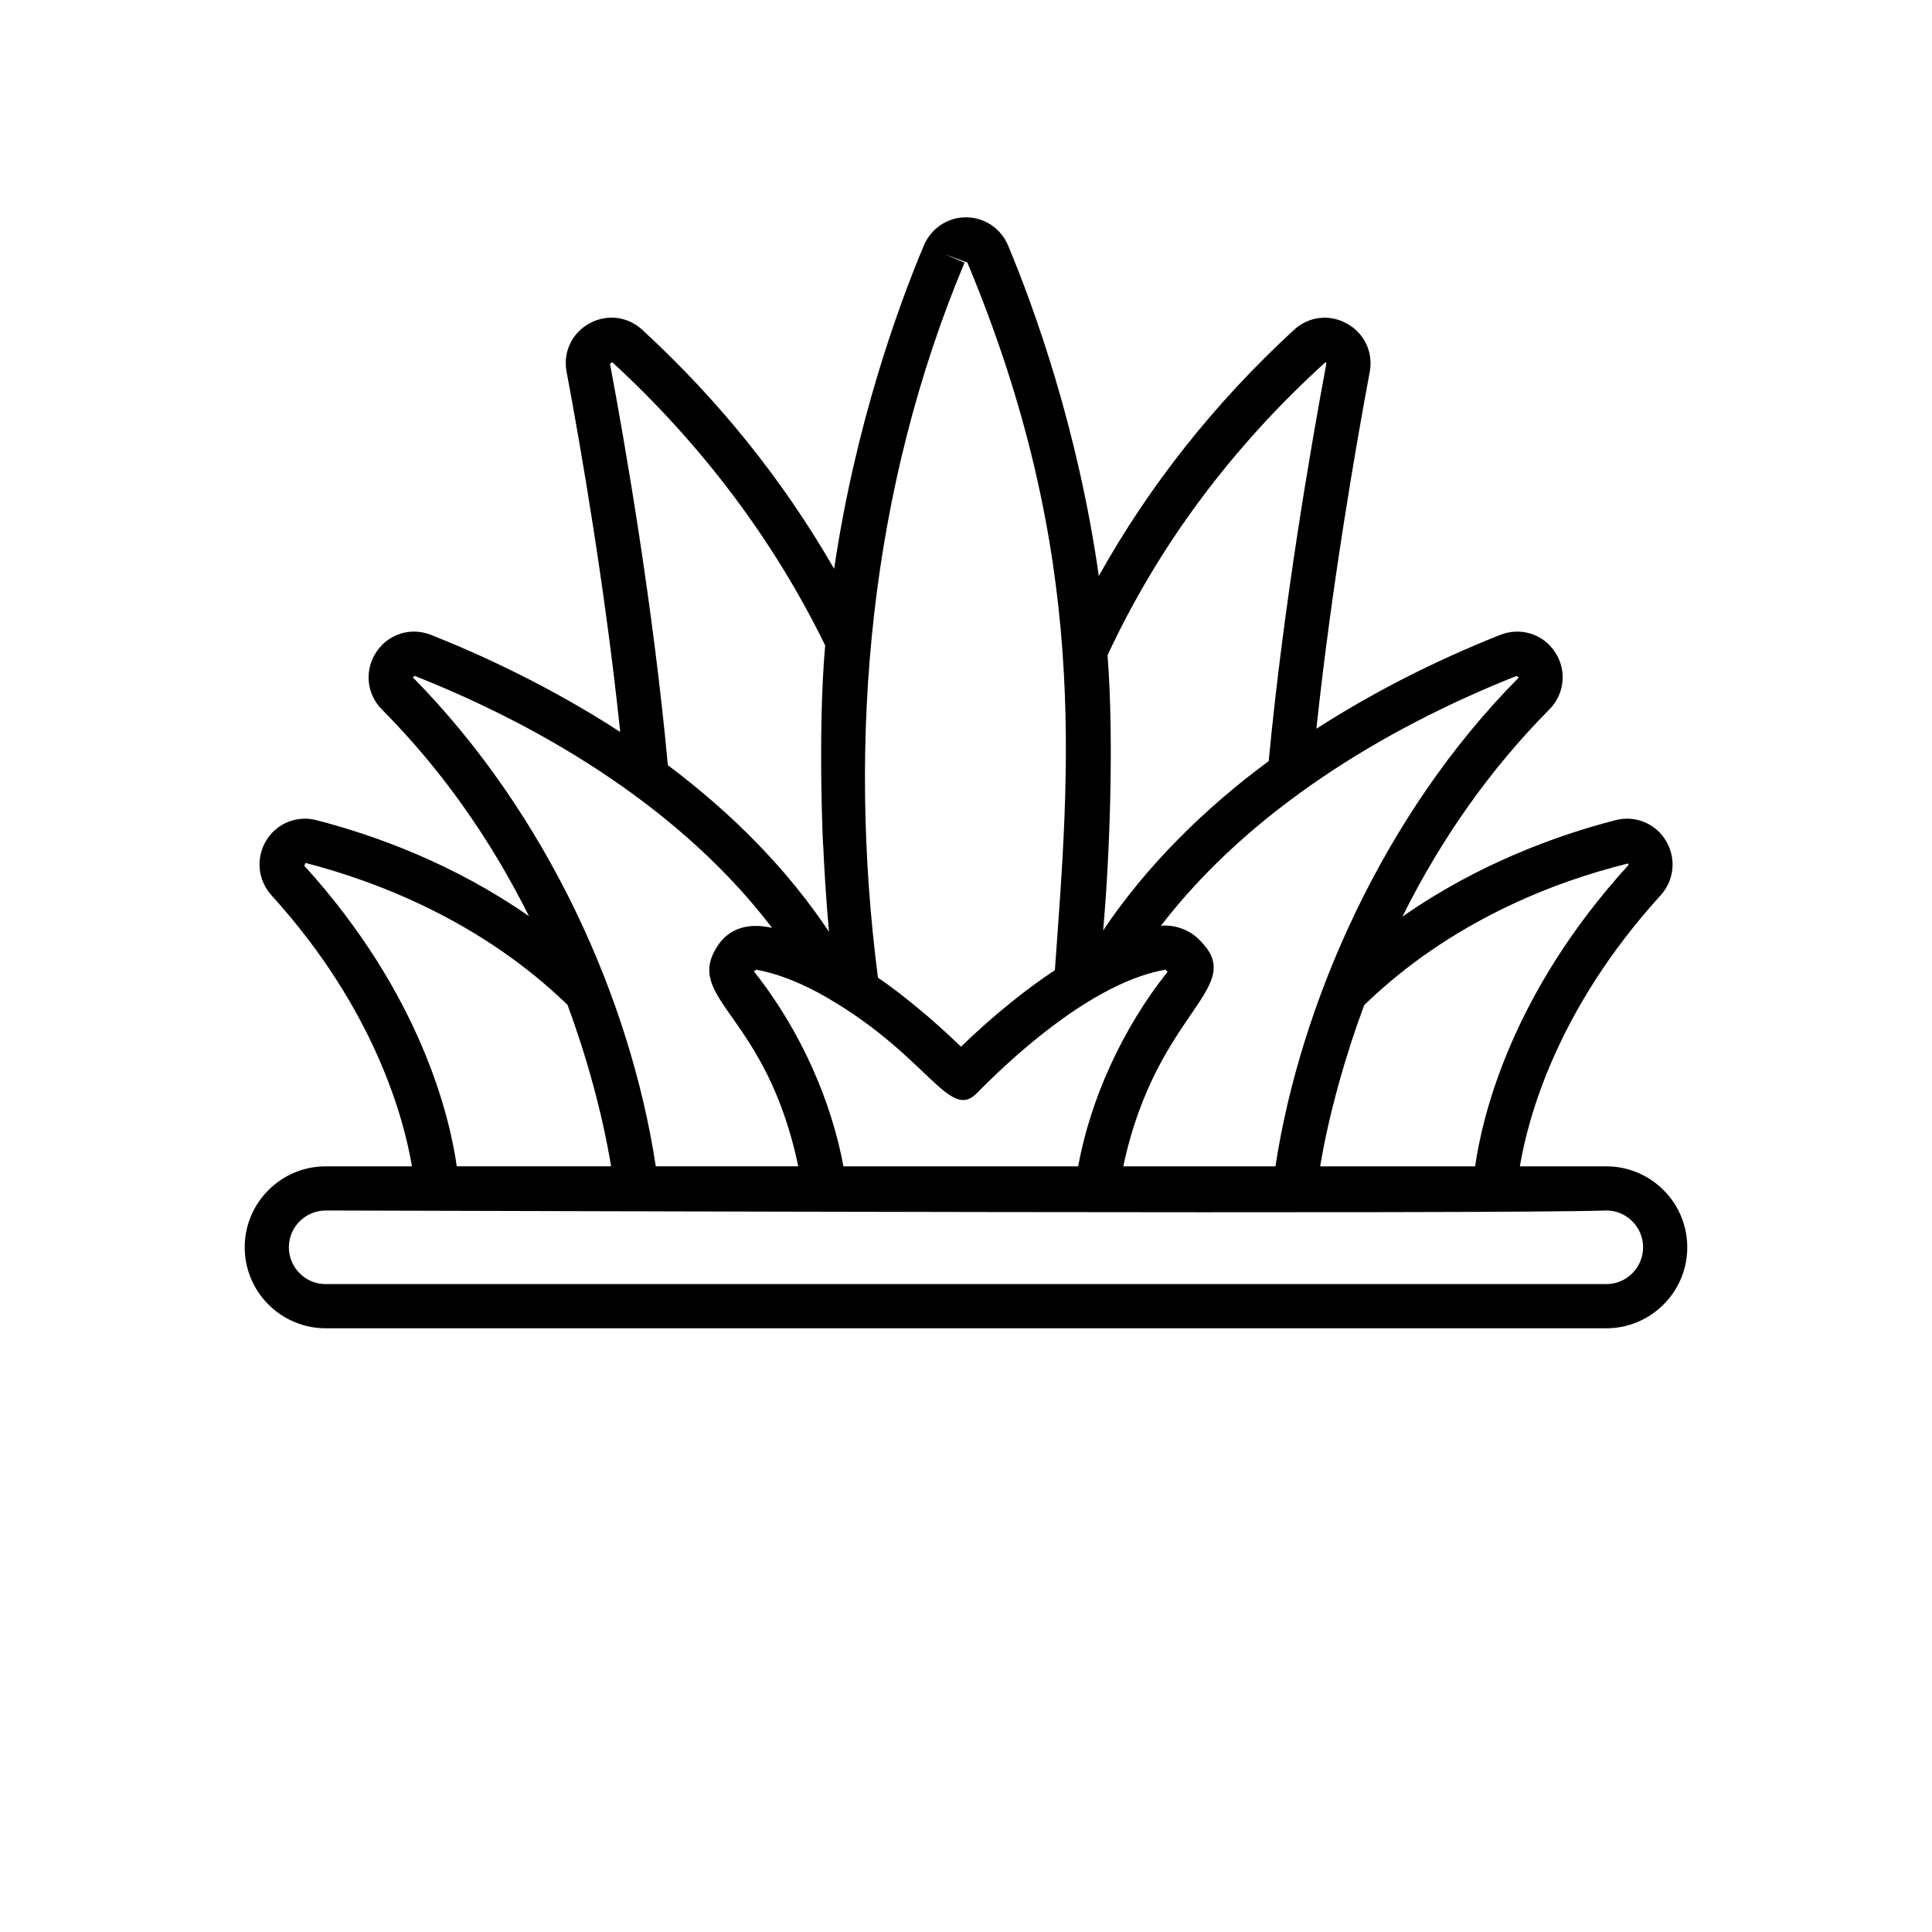
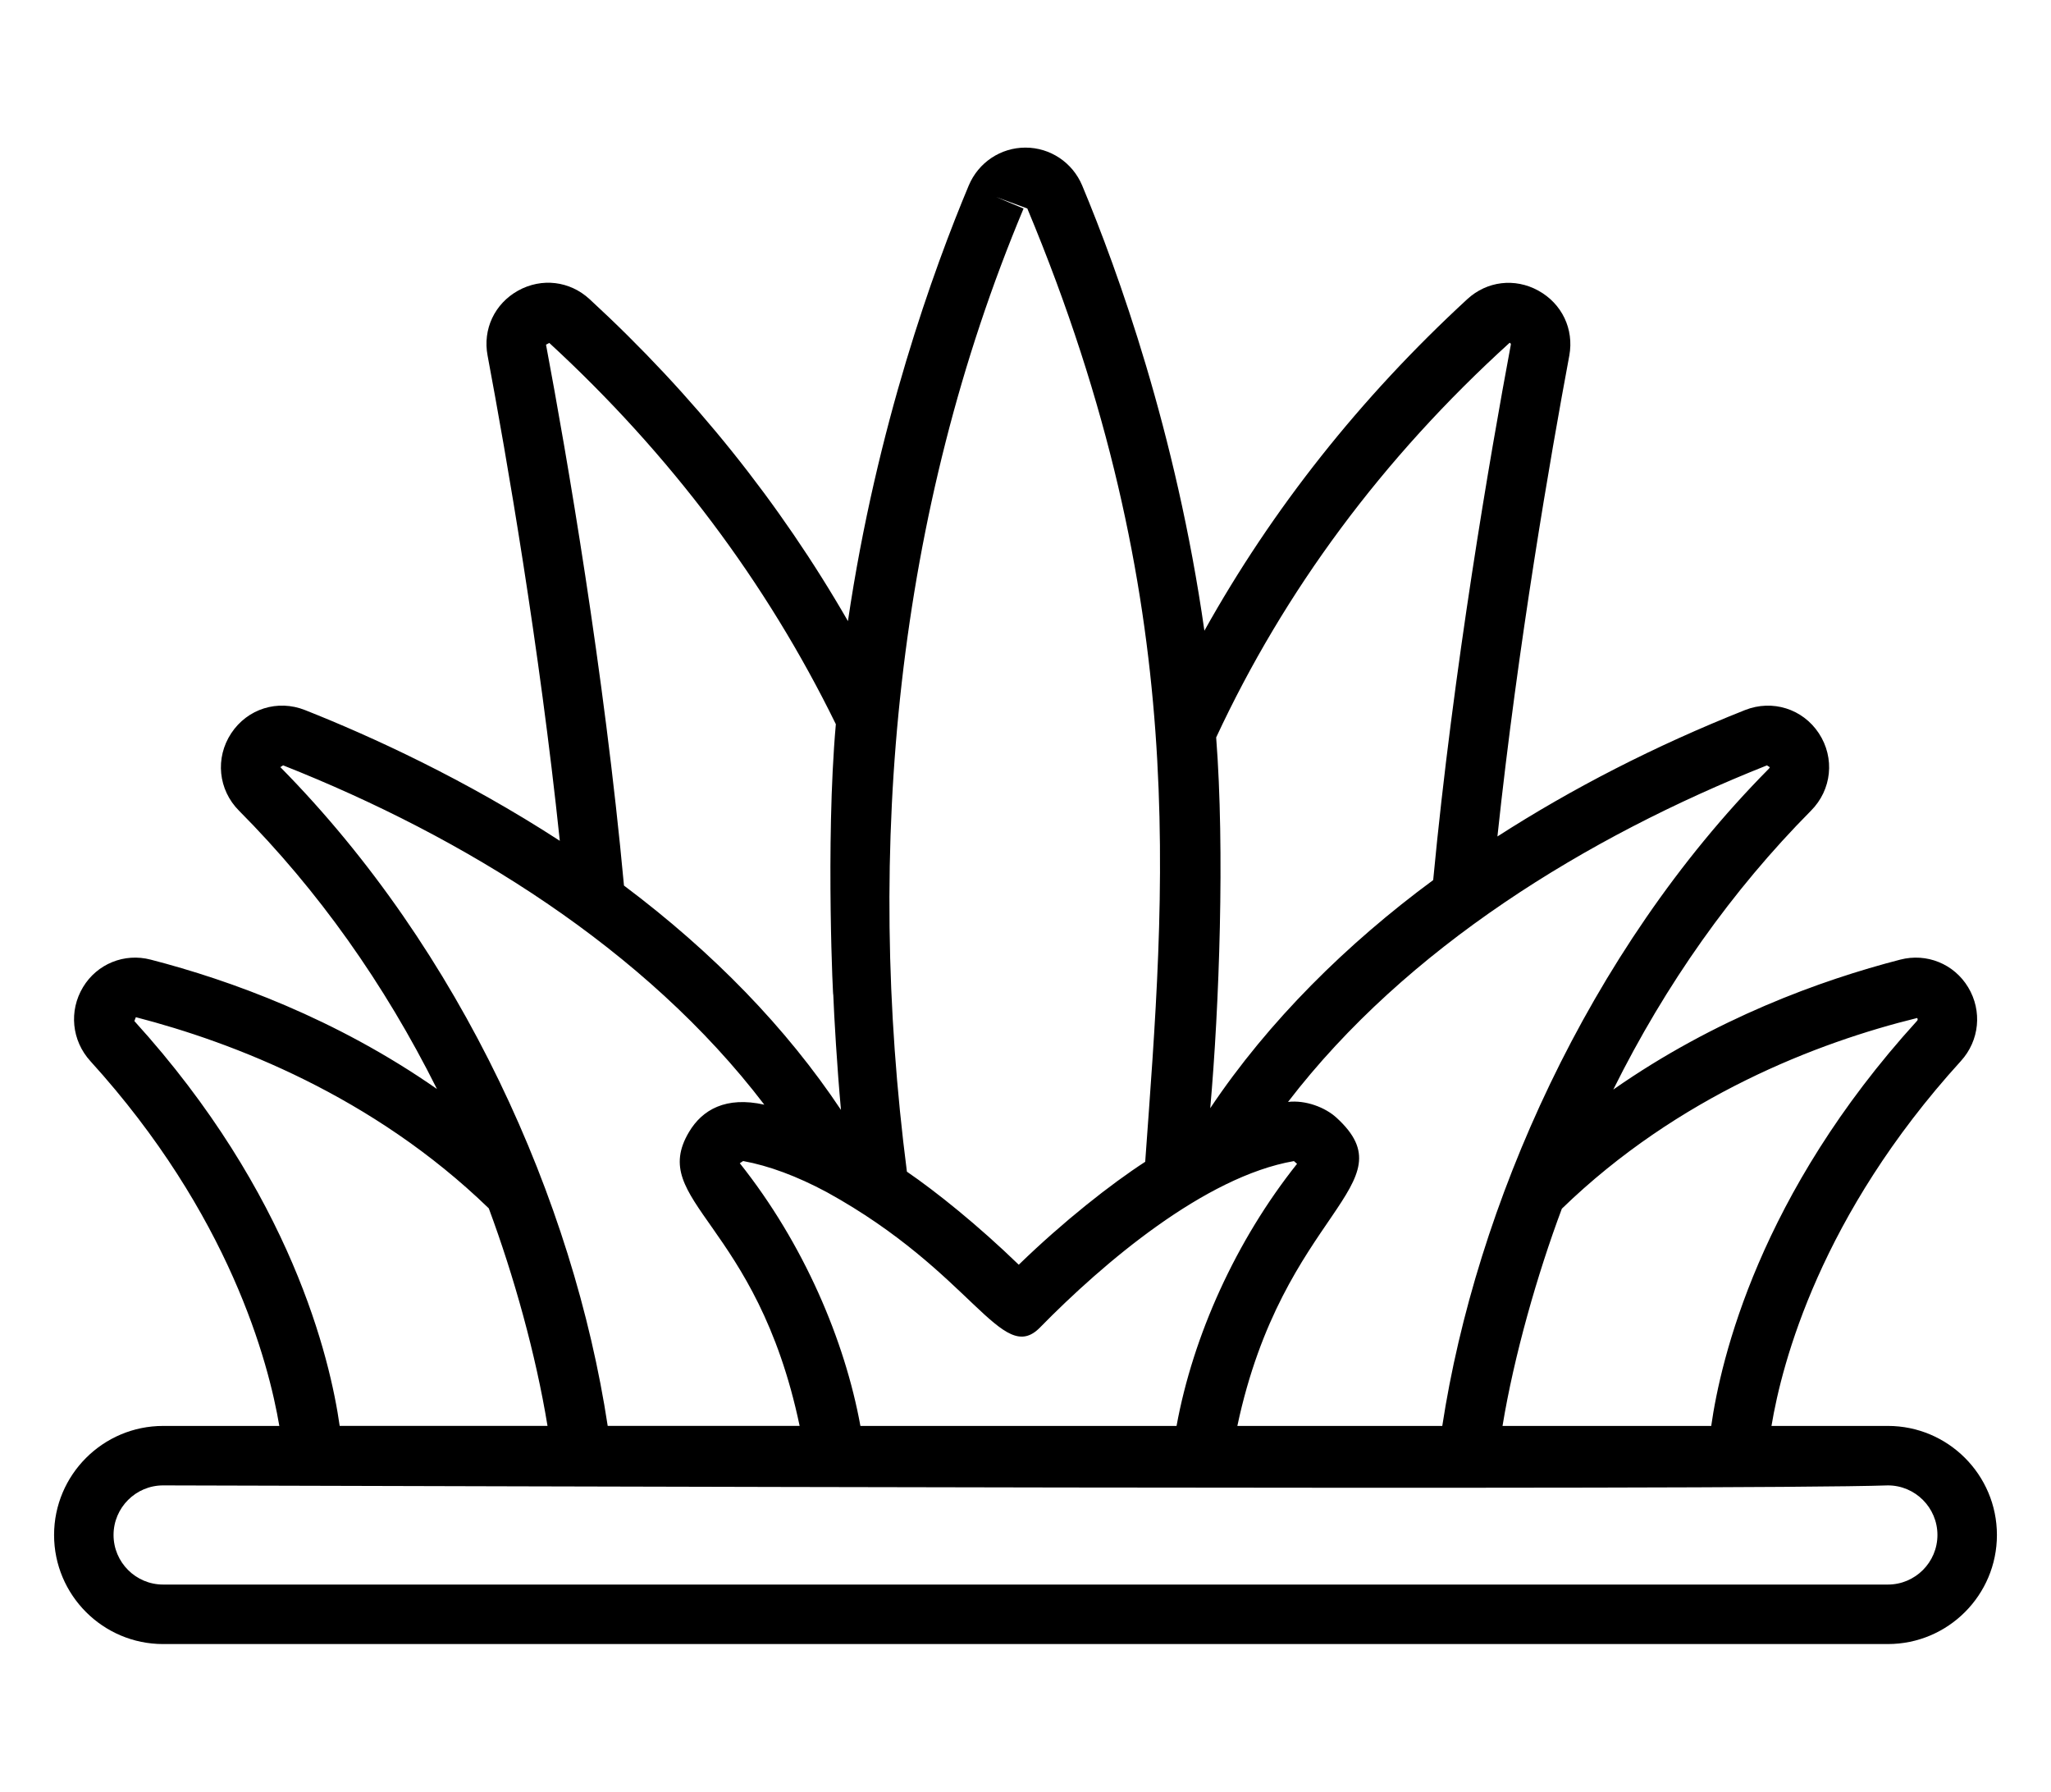
- <svg xmlns="http://www.w3.org/2000/svg" version="1.1" viewBox="0 0 700 700">
-   <g>
+ <svg xmlns="http://www.w3.org/2000/svg" viewBox="-60.556 96.884 584.289 510.341">
+   <defs>
+     <symbol id="w" overflow="visible">
+       <path d="m0.031 0h-0.016-0.016v-0.016-0.016h0.016 0.016-0.016v0.016 0.016h0.016v-0.016z" />
+     </symbol>
+     <symbol id="e" overflow="visible">
+       <path d="m0.016-0.016v0.016h-0.016v-0.031h0.016v0.016-0.016z" />
+     </symbol>
+     <symbol id="b" overflow="visible">
+       <path d="m0.031-0.016h-0.016v0.016c0.008 0 0.016-0.004 0.016-0.016v0.016h-0.016-0.016v-0.016l0.016-0.016v0.016h0.016z" />
+     </symbol>
+     <symbol id="a" overflow="visible">
+       <path d="m0.016-0.016v0.016-0.016zm0.016 0v0.016h-0.016-0.016v-0.016h0.016-0.016v-0.016h0.016v0.016h0.016z" />
+     </symbol>
+     <symbol id="d" overflow="visible">
+       <path d="m0.016-0.031v0.016 0.016h-0.016v-0.016-0.016z" />
+     </symbol>
+     <symbol id="l" overflow="visible">
+       <path d="m0.016-0.016v-0.016h0.016v0.031h-0.016-0.016v-0.016l0.016-0.016v0.016zm0 0.016v-0.016 0.016z" />
+     </symbol>
+     <symbol id="k" overflow="visible">
+       <path d="m0.016 0v-0.016 0.016zm0-0.016v-0.016c0.008 0 0.016 0.008 0.016 0.016v0.016h-0.016-0.016v-0.031h0.016z" />
+     </symbol>
+     <symbol id="j" overflow="visible">
+       <path d="m0-0.031h0.016v0.016-0.016h0.016l-0.016 0.031v0.016h-0.016v-0.016h0.016z" />
+     </symbol>
+     <symbol id="i" overflow="visible">
+       <path d="m0.016-0.031v0.016 0.016h0.016v-0.016c0-0.008-0.008-0.016-0.016-0.016zm0 0h0.016v0.016 0.016h-0.016-0.016v-0.016-0.016h0.016z" />
+     </symbol>
+     <symbol id="v" overflow="visible">
+       <path d="m0-0.031h0.016v0.031h-0.016z" />
+     </symbol>
+     <symbol id="f" overflow="visible">
+       <path d="m0.031-0.016v0.016h-0.016v-0.016 0.016h-0.016v-0.031h0.016v0.016-0.016c0.008 0 0.016 0.008 0.016 0.016z" />
+     </symbol>
+     <symbol id="h" overflow="visible">
+       <path d="m0-0.031h0.016 0.016v0.016h-0.016v0.016h-0.016zm0.016 0v0.016-0.016z" />
+     </symbol>
+     <symbol id="g" overflow="visible">
+       <path d="m0.031-0.031v0.016h-0.016c0.008 0 0.016 0.008 0.016 0.016h-0.016-0.016 0.016v-0.016h-0.016l0.016-0.016h0.016z" />
+     </symbol>
+     <symbol id="c" overflow="visible">
+       <path d="m0.016-0.016v0.016-0.016zm0-0.016v0.016h0.016c0 0.012-0.008 0.016-0.016 0.016h-0.016v-0.016l0.016-0.016z" />
+     </symbol>
+     <symbol id="u" overflow="visible">
+       <path d="m0-0.031h0.016v0.016-0.016h0.016l-0.016 0.031z" />
+     </symbol>
+     <symbol id="t" overflow="visible">
+       <path d="m0-0.031h0.016v0.016-0.016h0.016l-0.016 0.016 0.016 0.016h-0.016v-0.016 0.016h-0.016z" />
+     </symbol>
+     <symbol id="s" overflow="visible">
+       <path d="m0.016-0.031v0.031h-0.016v-0.031h0.016z" />
+     </symbol>
+     <symbol id="r" overflow="visible">
+       <path d="m0.031-0.016v-0.016c0.008 0 0.016 0.008 0.016 0.016v0.016h-0.016v-0.016 0.016h-0.016v-0.016 0.016h-0.016v-0.031h0.016v0.016-0.016 0.016h0.016z" />
+     </symbol>
+     <symbol id="q" overflow="visible">
+       <path d="m0.031-0.016v0.016h-0.016v-0.016 0.016h-0.016v-0.031h0.016v0.016-0.016c0.008 0 0.016 0.008 0.016 0.016z" />
+     </symbol>
+     <symbol id="p" overflow="visible">
+       <path d="m0-0.031h0.016l0.016 0.016v-0.016 0.031l-0.016-0.016v0.016h-0.016z" />
+     </symbol>
+     <symbol id="o" overflow="visible">
+       <path d="m0-0.016v-0.016h0.016v0.016 0.016-0.016-0.016h0.016v0.031h-0.016-0.016v-0.016z" />
+     </symbol>
+     <symbol id="n" overflow="visible">
+       <path d="m0-0.031h0.016v0.031h-0.016v0.016zm0 0h0.016z" />
+     </symbol>
+     <symbol id="m" overflow="visible">
+       <path d="m0.031-0.031v0.016h-0.016v0.016h0.016-0.016-0.016v-0.016l0.016-0.016h0.016z" />
+     </symbol>
+   </defs>
+   <g transform="matrix(1.058953, 0, 0, 1.058953, -139.0408, 55.5453)" style="">
    <path d="m118 481.26h464c16.172 0 29.328-13.156 29.328-29.336s-13.156-29.336-29.328-29.336h-31.32c2.836-17.105 13.227-56.68 50.938-98.133 5.023-5.508 5.812-13.484 1.969-19.859-3.797-6.297-11.164-9.281-18.281-7.43-21.371 5.523-49.863 15.852-77.184 34.949 14.121-28.41 31.922-53.555 53.168-74.996 5.625-5.633 6.5-14.203 2.133-20.844-4.344-6.594-12.516-9.148-19.867-6.242-24.27 9.637-46.523 21.09-66.602 34 5.512-51.695 14.281-102.27 19.336-129.34 0-0.016 0-0.031 0.008-0.047 1.281-7.102-1.992-13.945-8.344-17.438-6.32-3.477-13.82-2.57-19.109 2.297-28.859 26.578-52.504 56.523-70.723 89.184-7.578-53.305-23.301-96.836-32.879-119.76-2.602-6.188-8.586-10.188-15.258-10.188s-12.656 4-15.258 10.195c-9.344 22.289-24.777 64.773-32.496 117.17-18.285-31.773-41.531-60.852-69.504-86.598-5.328-4.914-12.875-5.805-19.219-2.305-6.344 3.531-9.57 10.406-8.219 17.5 5.098 27.203 13.938 78.117 19.426 130.5-25.547-16.59-50.734-28.117-68.523-35.16-7.375-2.938-15.523-0.359-19.875 6.234-4.375 6.641-3.5 15.219 2.109 20.836 21.246 21.379 39.066 46.477 53.242 74.848-27.242-18.996-55.664-29.281-76.992-34.793-7.094-1.859-14.445 1.125-18.227 7.398-3.844 6.375-3.047 14.367 1.977 19.891 37.469 41.246 47.938 80.977 50.832 98.133h-31.258c-16.18 0-29.336 13.156-29.336 29.336s13.156 29.336 29.336 29.336zm471.88-168.4c0.266 0.43 0.078 0.633-0.094 0.82v0.008c-42.324 46.52-52.758 90.883-55.316 108.9h-56.145c3.07-18.758 9.367-40.844 15.961-58.434 31.301-30.328 68.863-44.734 95.594-51.293zm-316.74 39.07 0.891-0.594c6.938 1.266 14.523 4.086 22.531 8.383 39.227 21.605 47.047 46.895 57.336 36.391 17.031-17.375 44.344-40.602 68.305-44.758 0.805 0.699 1.648 1.434 0.844 0.734-16.418 20.613-27.973 46.203-32.414 70.5h-85.051c-4.16-22.902-15.184-48.965-32.441-70.656zm276.32-107.02 0.727 0.469c0.023 0.109 0.039 0.18-0.219 0.438-0.008 0.008-0.016 0.016-0.023 0.023-48.773 49.227-78.82 117.87-87.828 176.75h-55.129c12.293-57.965 46.598-64.688 26.664-82.918-3.043-2.781-8.297-4.785-13.031-4.238 31.879-41.523 80.395-71.285 128.84-90.523zm-69.211-113.68c0.352 0.195 0.336 0.367 0.305 0.555-5.539 29.648-15.492 87.227-20.883 143.98-23.109 17.035-44.277 37.875-59.977 61.359 2.43-27.344 3.941-69.41 1.594-99.727 18.352-39.414 44.727-75.109 78.961-106.17zm-130.77-36.102-7.375-3.094 8.383 3.086c44.344 106.14 36.961 183.49 31.711 256.42-9.164 5.941-21.965 15.996-34.016 27.688-11-10.652-22.227-19.648-30.09-25.031-11.234-87.129-2.949-177.13 31.387-259.07zm-127.59 36.156c32.484 29.898 58.414 64.391 77.086 102.55-2.859 32.117-0.625 76.859-0.703 72.508 0.234 6.098 1.027 19.777 2.082 31.242-14.68-22.031-34.277-42.262-58.375-60.344-5.336-57.617-15.375-115.67-20.973-145.49 0-0.008 0.883-0.469 0.883-0.469zm-71.609 113.62c48.691 19.262 97.441 49.305 129.45 91.273-10.34-2.312-16.699 1.352-20.258 7.352-11.168 18.746 18.203 23.977 29.762 79.055h-51.633c-9.188-60.508-39.305-127.78-88.066-177.2zm-40.016 68.781s0.398-1.031 0.398-1.039c26.156 6.766 63.703 21.164 94.949 51.418 6.766 18.219 12.656 39.305 15.797 58.52h-55.91c-2.562-18.016-12.973-62.379-55.234-108.9zm7.734 124.9c66.547 0.141 425.13 1.363 464 0 7.352 0 13.328 5.984 13.328 13.336s-5.977 13.336-13.328 13.336h-464c-7.352 0-13.336-5.984-13.336-13.336s5.984-13.336 13.336-13.336z" />
  </g>
</svg>
